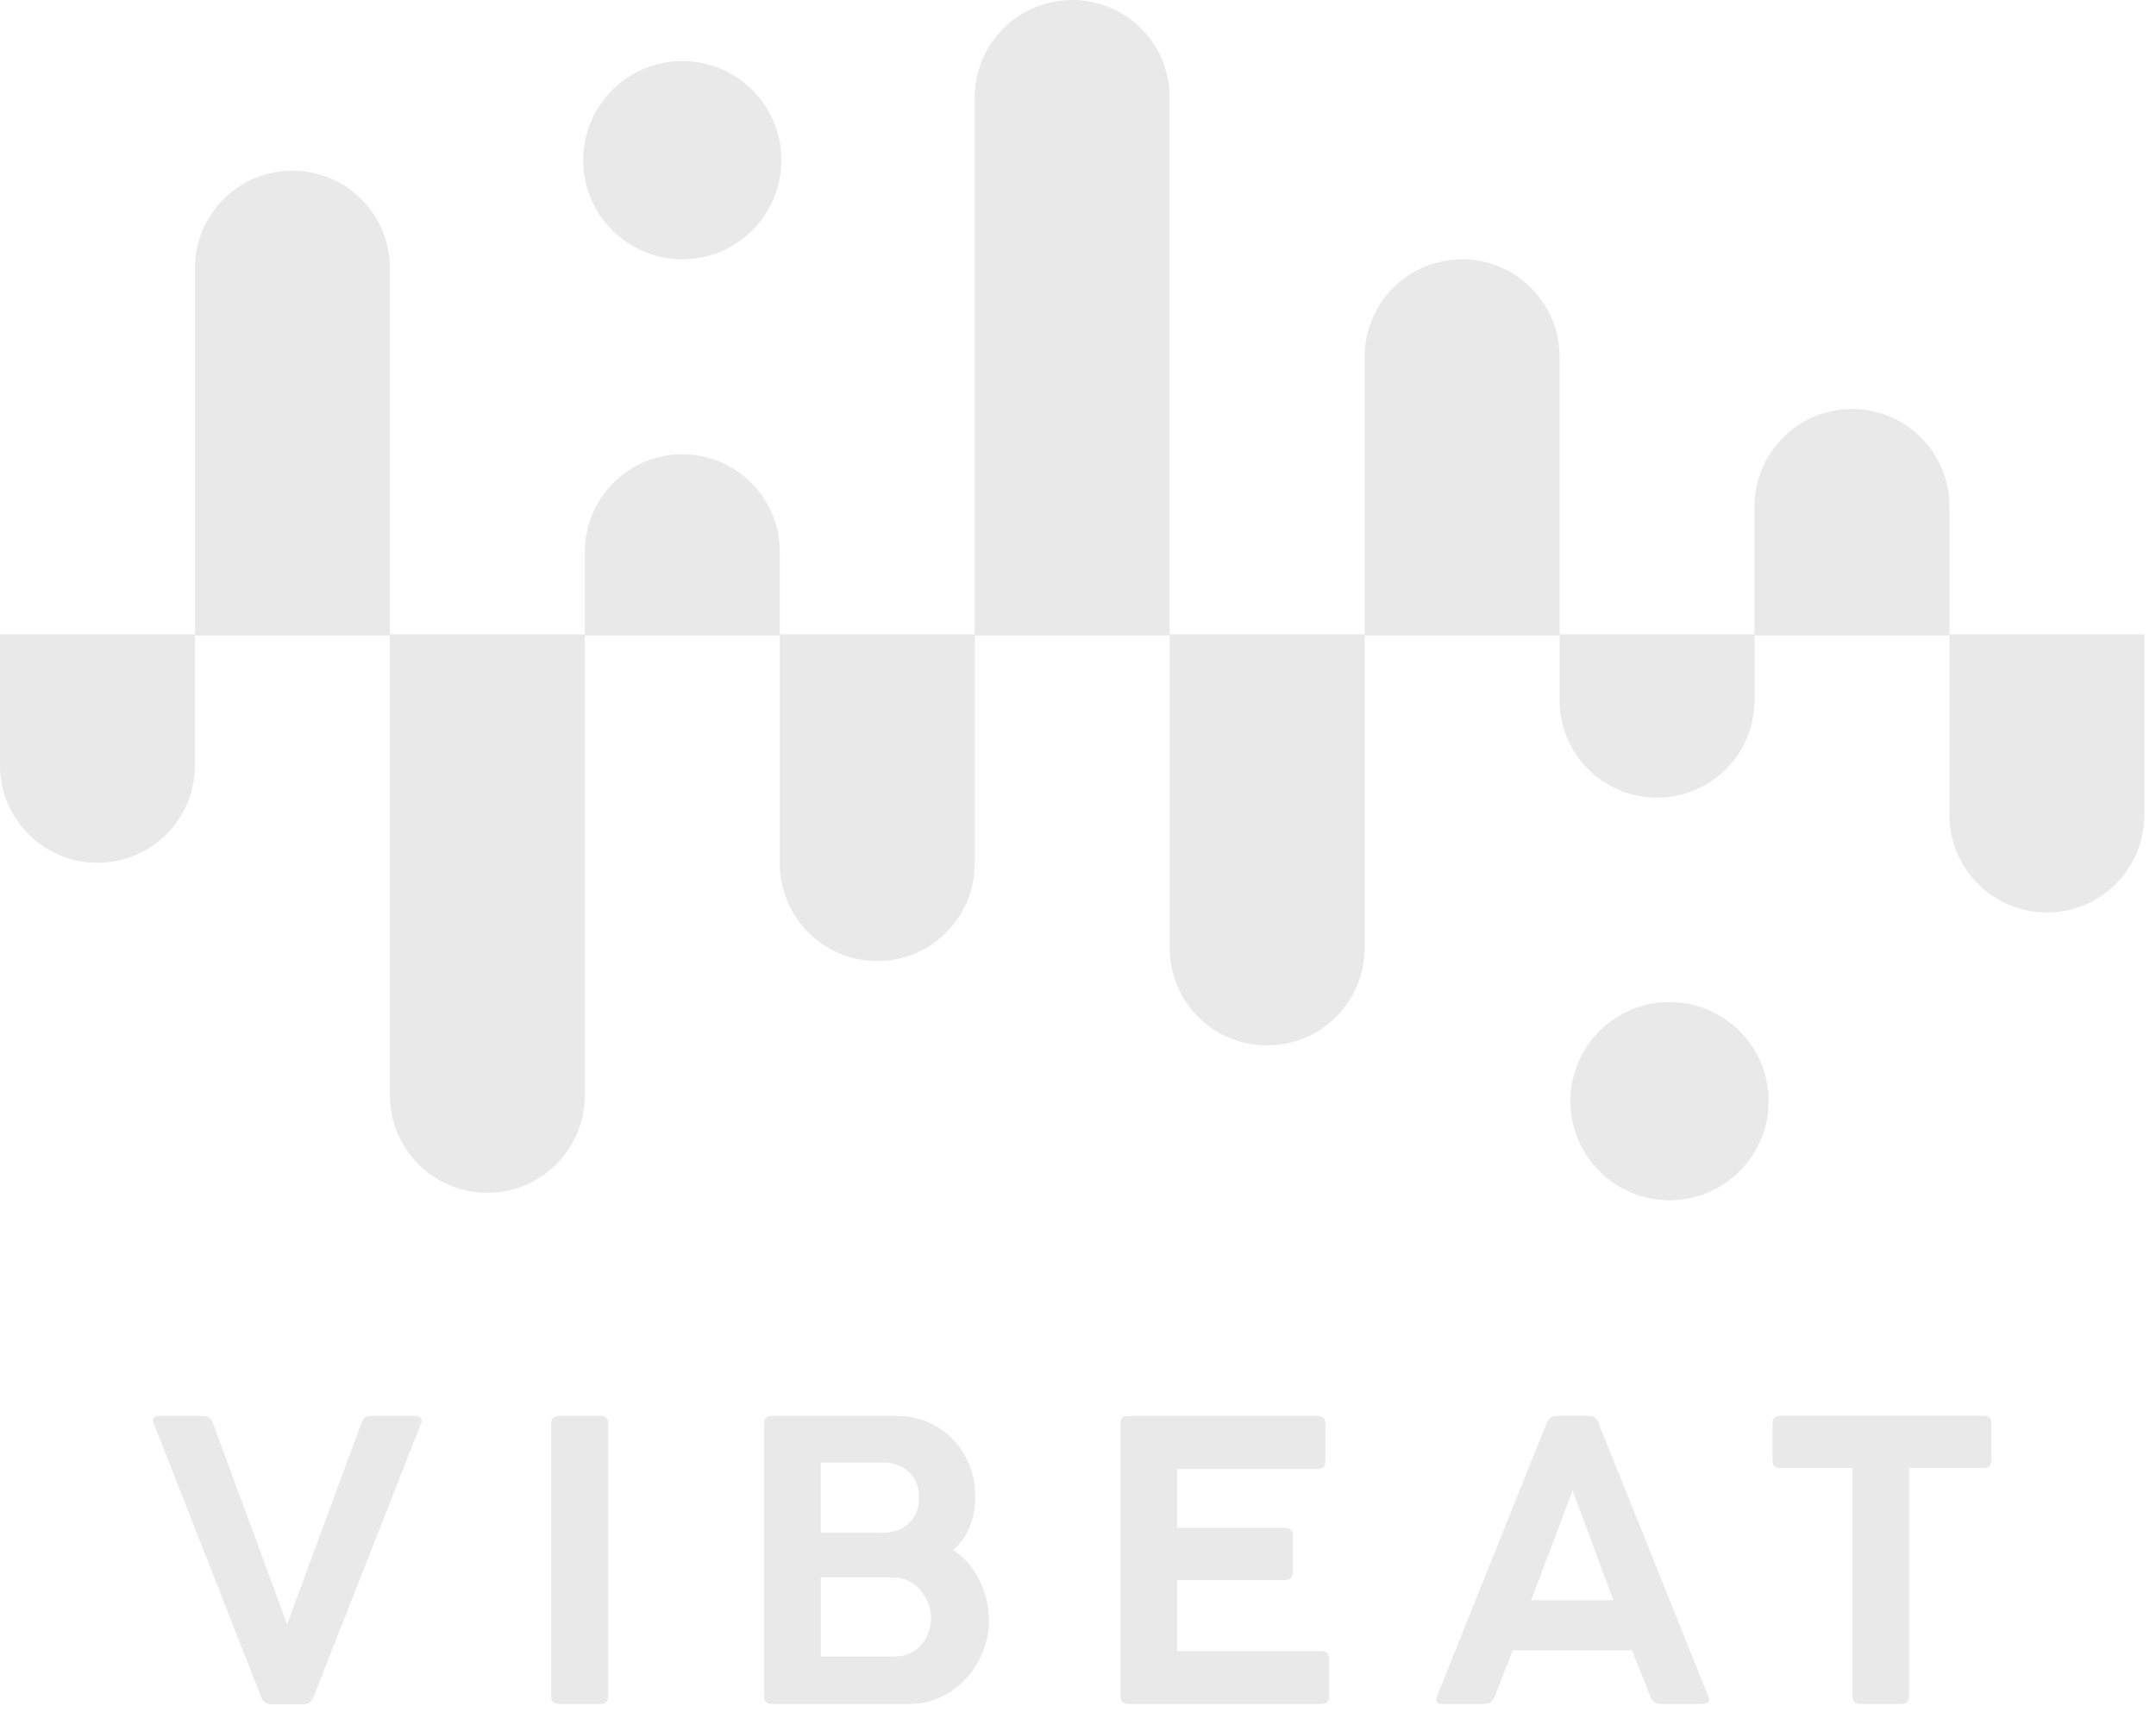
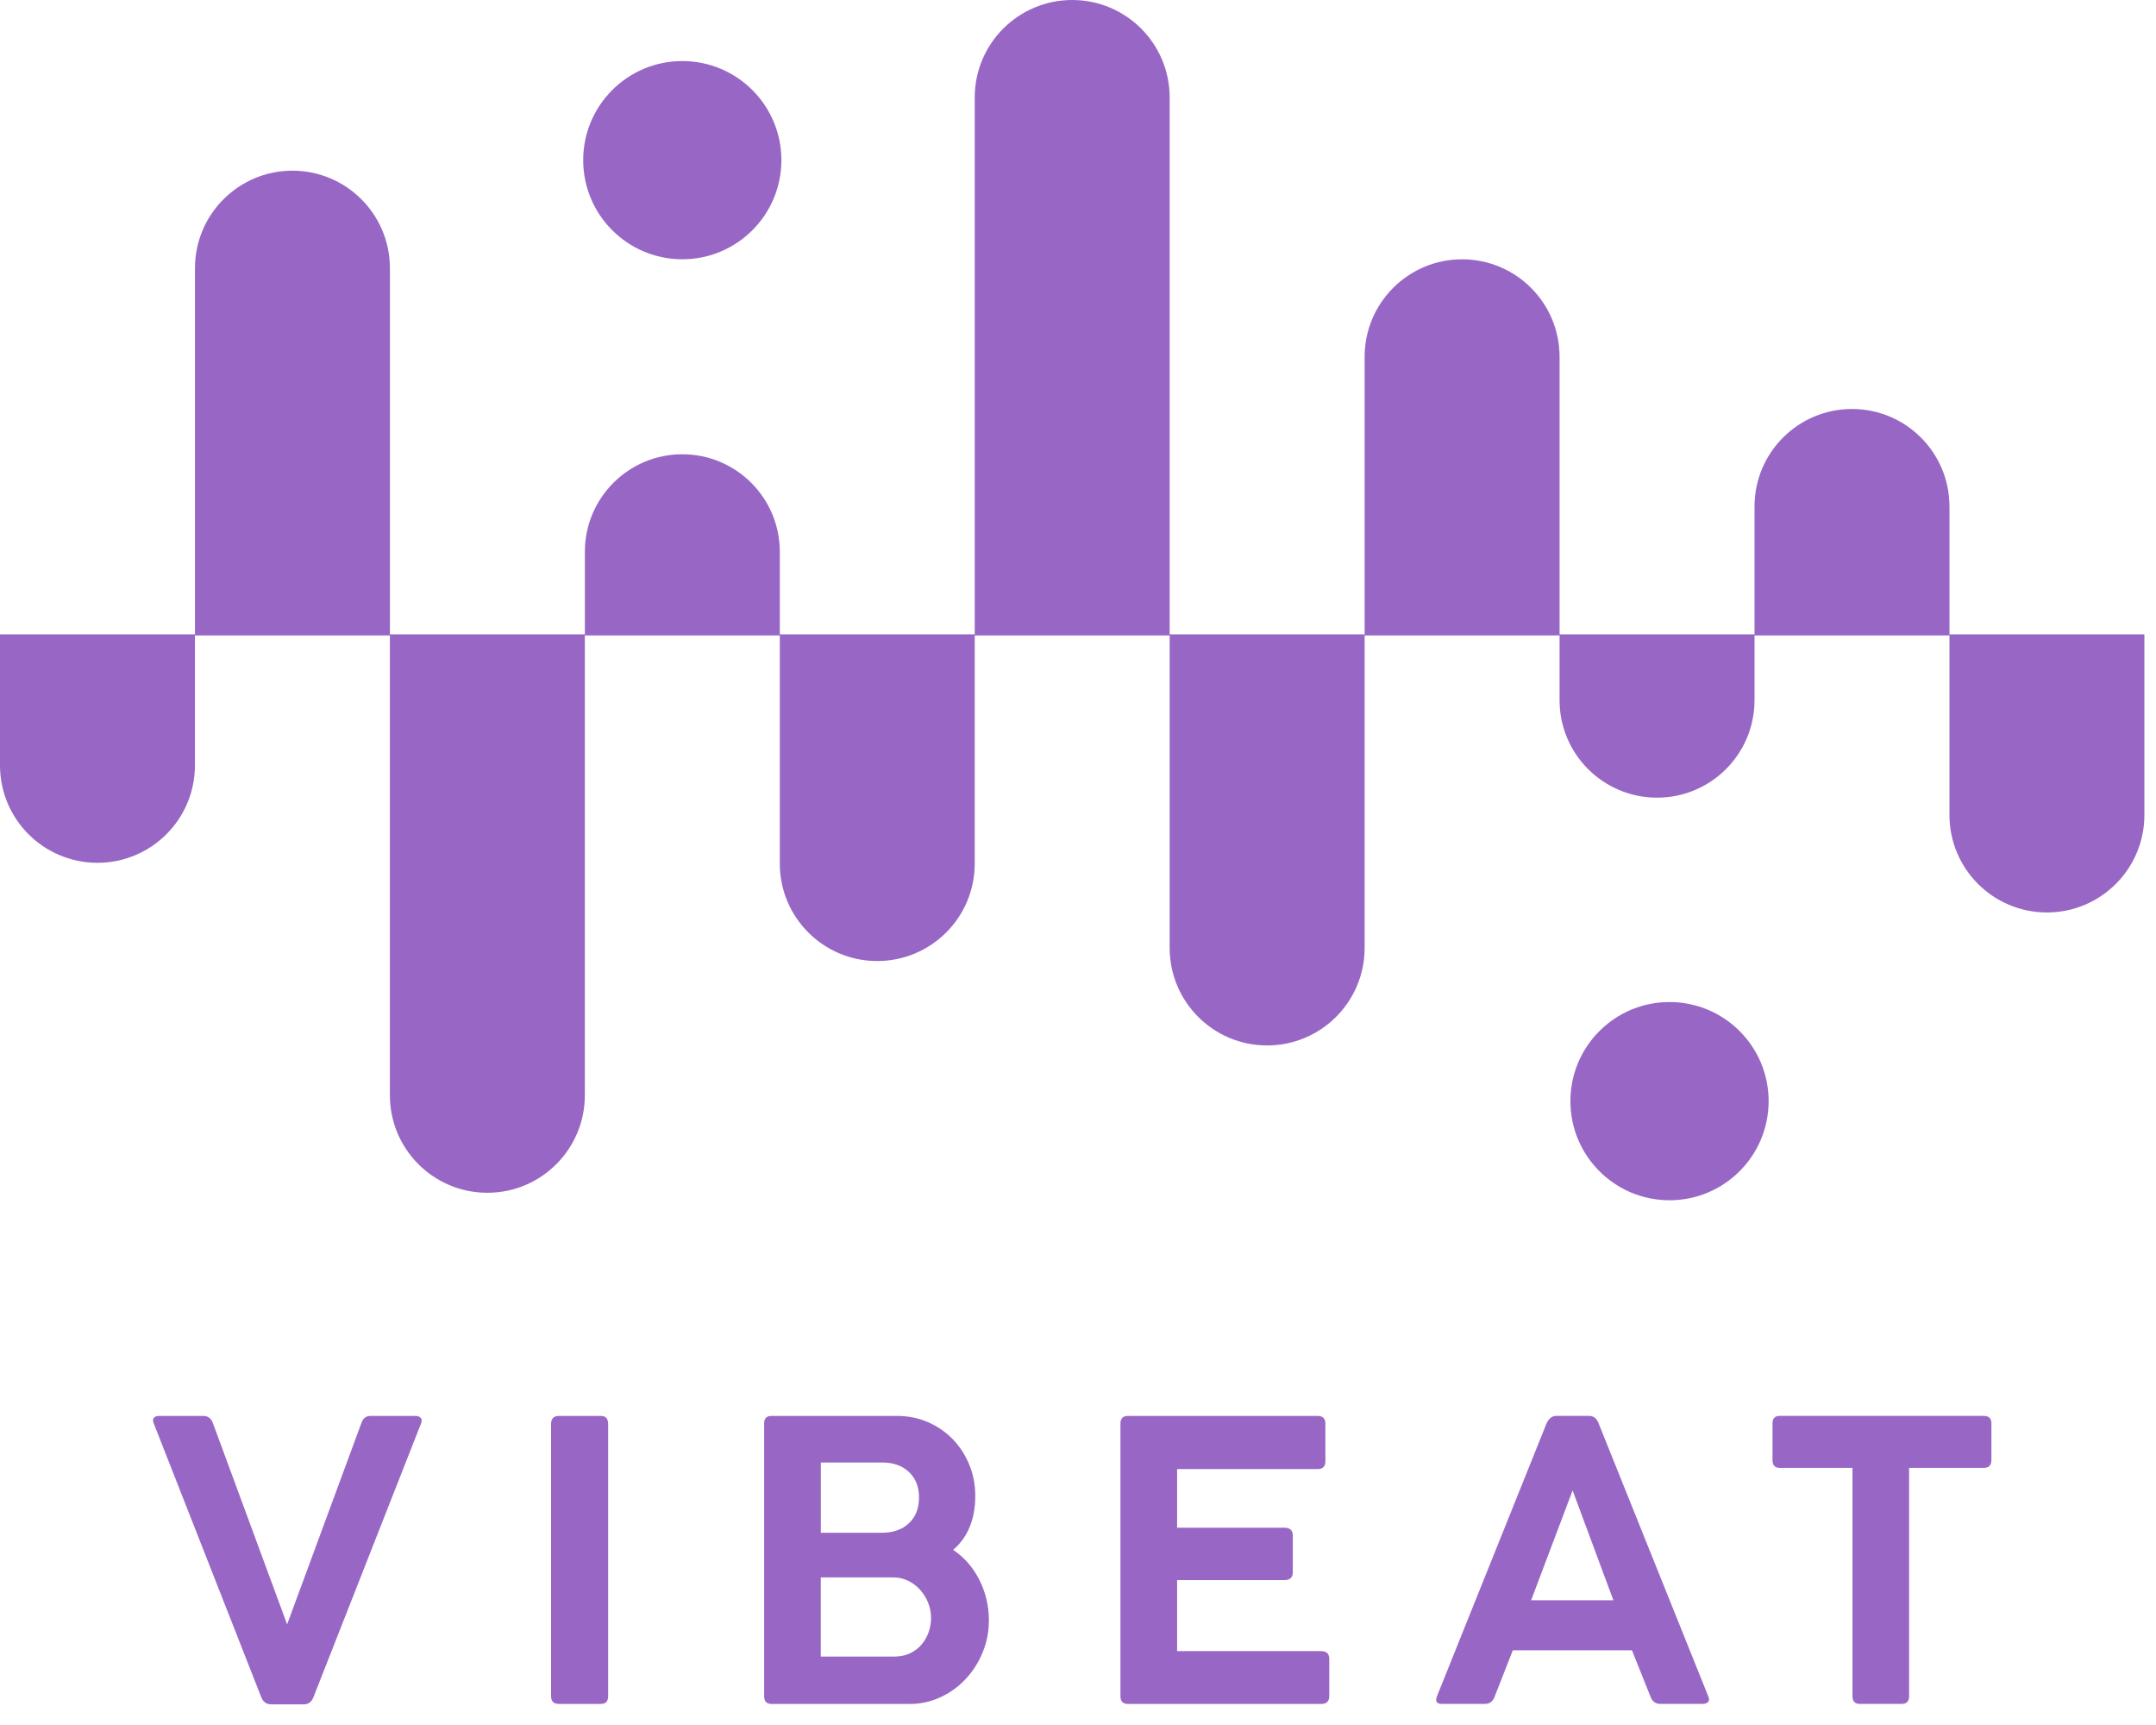
<svg xmlns="http://www.w3.org/2000/svg" width="70" height="56" viewBox="0 0 70 56" fill="none">
-   <path d="M3.164 28.01C1.416 28.01 0 26.593 0 24.846V20.593H6.329V24.846C6.329 26.593 4.912 28.01 3.164 28.01ZM12.659 8.705C12.659 6.957 11.242 5.541 9.495 5.541C7.747 5.541 6.33 6.958 6.33 8.705V20.629H12.66V8.705H12.659ZM37.976 3.164C37.976 1.416 36.559 0 34.812 0C33.064 0 31.647 1.417 31.647 3.164V20.629H37.977V3.164H37.976ZM50.635 11.582C50.635 9.834 49.218 8.418 47.471 8.418C45.723 8.418 44.306 9.835 44.306 11.582V20.629H50.636V11.582H50.635ZM63.294 16.441C63.294 14.693 61.877 13.277 60.13 13.277C58.382 13.277 56.965 14.694 56.965 16.441V20.629H63.295V16.441H63.294ZM69.623 26.457V20.593H63.294V26.457C63.294 28.205 64.711 29.622 66.458 29.622C68.207 29.622 69.623 28.205 69.623 26.457ZM25.318 17.912C25.318 16.164 23.901 14.747 22.154 14.747C20.406 14.747 18.989 16.165 18.989 17.912V20.629H25.319V17.912H25.318ZM18.988 35.557V20.593H12.659V35.558C12.659 37.306 14.076 38.722 15.823 38.722C17.571 38.722 18.988 37.305 18.988 35.557ZM31.647 28.035V20.593H25.318V28.035C25.318 29.783 26.734 31.199 28.482 31.199C30.23 31.199 31.647 29.783 31.647 28.035ZM44.306 30.774V20.593H37.976V30.774C37.976 32.522 39.392 33.939 41.14 33.939C42.889 33.939 44.306 32.522 44.306 30.774ZM56.965 22.731V20.593H50.635V22.731C50.635 24.479 52.052 25.895 53.799 25.895C55.548 25.896 56.965 24.479 56.965 22.731ZM22.153 1.982C20.376 1.982 18.935 3.422 18.935 5.199C18.935 6.976 20.376 8.417 22.153 8.417C23.93 8.417 25.37 6.976 25.37 5.199C25.37 3.422 23.93 1.982 22.153 1.982ZM54.205 32.53C52.428 32.53 50.987 33.97 50.987 35.747C50.987 37.524 52.428 38.965 54.205 38.965C55.982 38.965 57.423 37.524 57.423 35.747C57.423 33.97 55.982 32.53 54.205 32.53Z" fill="#E9E9E9" />
-   <path d="M13.658 46.242L10.18 55.089C10.12 55.249 10.016 55.329 9.865 55.329H8.807C8.647 55.329 8.538 55.249 8.479 55.089L5 46.231C4.959 46.138 4.956 46.071 4.994 46.029C5.031 45.987 5.088 45.966 5.164 45.966H6.601C6.752 45.966 6.857 46.046 6.915 46.206L9.322 52.733L11.73 46.206C11.78 46.046 11.881 45.966 12.032 45.966H13.493C13.569 45.966 13.626 45.989 13.664 46.035C13.702 46.081 13.7 46.151 13.658 46.242Z" fill="#E9E9E9" />
-   <path d="M17.892 55.064V46.23C17.892 46.054 17.975 45.966 18.144 45.966H19.505C19.665 45.966 19.745 46.054 19.745 46.23V55.064C19.745 55.232 19.665 55.316 19.505 55.316H18.144C17.975 55.315 17.892 55.232 17.892 55.064Z" fill="#E9E9E9" />
-   <path d="M24.81 55.064V46.206C24.81 46.046 24.89 45.966 25.049 45.966H29.119C29.481 45.966 29.816 46.033 30.128 46.168C30.438 46.302 30.707 46.488 30.934 46.722C31.161 46.958 31.339 47.232 31.47 47.548C31.6 47.862 31.665 48.205 31.665 48.574C31.665 48.936 31.606 49.263 31.489 49.558C31.371 49.851 31.191 50.103 30.947 50.314C31.309 50.558 31.592 50.883 31.798 51.29C32.003 51.698 32.107 52.137 32.107 52.608C32.107 52.969 32.039 53.313 31.905 53.641C31.77 53.968 31.588 54.256 31.356 54.504C31.125 54.752 30.852 54.95 30.538 55.097C30.223 55.243 29.889 55.317 29.536 55.317H25.049C24.89 55.315 24.81 55.232 24.81 55.064ZM28.641 47.478H26.65V49.759H28.629C28.998 49.759 29.292 49.656 29.511 49.45C29.73 49.245 29.838 48.965 29.838 48.612C29.838 48.267 29.729 47.993 29.511 47.786C29.291 47.58 29.002 47.478 28.641 47.478ZM29.006 51.208H26.649V53.779H29.031C29.224 53.779 29.396 53.743 29.548 53.672C29.699 53.601 29.825 53.504 29.926 53.382C30.027 53.26 30.102 53.126 30.153 52.979C30.203 52.832 30.229 52.683 30.229 52.532C30.229 52.347 30.195 52.174 30.128 52.015C30.06 51.855 29.97 51.715 29.856 51.593C29.743 51.471 29.613 51.376 29.466 51.309C29.319 51.241 29.165 51.208 29.006 51.208Z" fill="#E9E9E9" />
-   <path d="M36.378 55.064V46.218C36.378 46.05 36.458 45.966 36.617 45.966H42.78C42.948 45.966 43.032 46.05 43.032 46.218V47.44C43.032 47.608 42.948 47.692 42.78 47.692H38.218V49.595H41.697C41.881 49.595 41.974 49.679 41.974 49.847V51.044C41.974 51.212 41.881 51.296 41.697 51.296H38.218V53.602H42.894C43.07 53.602 43.158 53.687 43.158 53.855V55.064C43.158 55.232 43.07 55.316 42.894 55.316H36.618C36.458 55.315 36.378 55.232 36.378 55.064Z" fill="#E9E9E9" />
-   <path d="M46.661 55.051L50.214 46.205C50.29 46.045 50.395 45.965 50.529 45.965H51.587C51.739 45.965 51.844 46.045 51.902 46.205L55.456 55.051C55.497 55.135 55.5 55.2 55.462 55.246C55.425 55.292 55.364 55.315 55.279 55.315H53.905C53.754 55.315 53.649 55.239 53.591 55.088L52.986 53.576H49.117L48.524 55.088C48.465 55.239 48.361 55.315 48.209 55.315H46.823C46.639 55.315 46.585 55.228 46.661 55.051ZM51.059 48.385L49.711 51.952H52.383L51.059 48.385Z" fill="#E9E9E9" />
-   <path d="M57.549 47.402V46.205C57.549 46.045 57.629 45.965 57.788 45.965H64.404C64.572 45.965 64.656 46.045 64.656 46.205V47.402C64.656 47.569 64.572 47.654 64.404 47.654H61.984V55.063C61.984 55.231 61.904 55.315 61.745 55.315H60.384C60.225 55.315 60.145 55.232 60.145 55.063V47.654H57.788C57.628 47.654 57.549 47.57 57.549 47.402Z" fill="#E9E9E9" />
+   <path d="M3.164 28.01C1.416 28.01 0 26.593 0 24.846V20.593H6.329V24.846C6.329 26.593 4.912 28.01 3.164 28.01ZM12.659 8.705C12.659 6.957 11.242 5.541 9.495 5.541C7.747 5.541 6.33 6.958 6.33 8.705V20.629H12.66V8.705H12.659ZM37.976 3.164C37.976 1.416 36.559 0 34.812 0C33.064 0 31.647 1.417 31.647 3.164V20.629H37.977V3.164H37.976ZM50.635 11.582C50.635 9.834 49.218 8.418 47.471 8.418C45.723 8.418 44.306 9.835 44.306 11.582V20.629H50.636V11.582H50.635ZM63.294 16.441C63.294 14.693 61.877 13.277 60.13 13.277C58.382 13.277 56.965 14.694 56.965 16.441V20.629H63.295V16.441H63.294ZM69.623 26.457V20.593H63.294V26.457C63.294 28.205 64.711 29.622 66.458 29.622C68.207 29.622 69.623 28.205 69.623 26.457ZM25.318 17.912C25.318 16.164 23.901 14.747 22.154 14.747C20.406 14.747 18.989 16.165 18.989 17.912V20.629H25.319V17.912H25.318ZM18.988 35.557V20.593H12.659V35.558C12.659 37.306 14.076 38.722 15.823 38.722C17.571 38.722 18.988 37.305 18.988 35.557ZM31.647 28.035V20.593H25.318V28.035C25.318 29.783 26.734 31.199 28.482 31.199C30.23 31.199 31.647 29.783 31.647 28.035ZM44.306 30.774V20.593H37.976V30.774C37.976 32.522 39.392 33.939 41.14 33.939C42.889 33.939 44.306 32.522 44.306 30.774ZM56.965 22.731V20.593H50.635V22.731C50.635 24.479 52.052 25.895 53.799 25.895C55.548 25.896 56.965 24.479 56.965 22.731ZM22.153 1.982C20.376 1.982 18.935 3.422 18.935 5.199C18.935 6.976 20.376 8.417 22.153 8.417C23.93 8.417 25.37 6.976 25.37 5.199C25.37 3.422 23.93 1.982 22.153 1.982ZM54.205 32.53C52.428 32.53 50.987 33.97 50.987 35.747C50.987 37.524 52.428 38.965 54.205 38.965C55.982 38.965 57.423 37.524 57.423 35.747C57.423 33.97 55.982 32.53 54.205 32.53Z" fill="#9867C5" />
+   <path d="M13.658 46.242L10.18 55.089C10.12 55.249 10.016 55.329 9.865 55.329H8.807C8.647 55.329 8.538 55.249 8.479 55.089L5 46.231C4.959 46.138 4.956 46.071 4.994 46.029C5.031 45.987 5.088 45.966 5.164 45.966H6.601C6.752 45.966 6.857 46.046 6.915 46.206L9.322 52.733L11.73 46.206C11.78 46.046 11.881 45.966 12.032 45.966H13.493C13.569 45.966 13.626 45.989 13.664 46.035C13.702 46.081 13.7 46.151 13.658 46.242Z" fill="#9867C5" />
+   <path d="M17.892 55.064V46.23C17.892 46.054 17.975 45.966 18.144 45.966H19.505C19.665 45.966 19.745 46.054 19.745 46.23V55.064C19.745 55.232 19.665 55.316 19.505 55.316H18.144C17.975 55.315 17.892 55.232 17.892 55.064Z" fill="#9867C5" />
+   <path d="M24.81 55.064V46.206C24.81 46.046 24.89 45.966 25.049 45.966H29.119C29.481 45.966 29.816 46.033 30.128 46.168C30.438 46.302 30.707 46.488 30.934 46.722C31.161 46.958 31.339 47.232 31.47 47.548C31.6 47.862 31.665 48.205 31.665 48.574C31.665 48.936 31.606 49.263 31.489 49.558C31.371 49.851 31.191 50.103 30.947 50.314C31.309 50.558 31.592 50.883 31.798 51.29C32.003 51.698 32.107 52.137 32.107 52.608C32.107 52.969 32.039 53.313 31.905 53.641C31.77 53.968 31.588 54.256 31.356 54.504C31.125 54.752 30.852 54.95 30.538 55.097C30.223 55.243 29.889 55.317 29.536 55.317H25.049C24.89 55.315 24.81 55.232 24.81 55.064ZM28.641 47.478H26.65V49.759H28.629C28.998 49.759 29.292 49.656 29.511 49.45C29.73 49.245 29.838 48.965 29.838 48.612C29.838 48.267 29.729 47.993 29.511 47.786C29.291 47.58 29.002 47.478 28.641 47.478ZM29.006 51.208H26.649V53.779H29.031C29.224 53.779 29.396 53.743 29.548 53.672C29.699 53.601 29.825 53.504 29.926 53.382C30.027 53.26 30.102 53.126 30.153 52.979C30.203 52.832 30.229 52.683 30.229 52.532C30.229 52.347 30.195 52.174 30.128 52.015C30.06 51.855 29.97 51.715 29.856 51.593C29.743 51.471 29.613 51.376 29.466 51.309C29.319 51.241 29.165 51.208 29.006 51.208Z" fill="#9867C5" />
+   <path d="M36.378 55.064V46.218C36.378 46.05 36.458 45.966 36.617 45.966H42.78C42.948 45.966 43.032 46.05 43.032 46.218V47.44C43.032 47.608 42.948 47.692 42.78 47.692H38.218V49.595H41.697C41.881 49.595 41.974 49.679 41.974 49.847V51.044C41.974 51.212 41.881 51.296 41.697 51.296H38.218V53.602H42.894C43.07 53.602 43.158 53.687 43.158 53.855V55.064C43.158 55.232 43.07 55.316 42.894 55.316H36.618C36.458 55.315 36.378 55.232 36.378 55.064Z" fill="#9867C5" />
+   <path d="M46.661 55.051L50.214 46.205C50.29 46.045 50.395 45.965 50.529 45.965H51.587C51.739 45.965 51.844 46.045 51.902 46.205L55.456 55.051C55.497 55.135 55.5 55.2 55.462 55.246C55.425 55.292 55.364 55.315 55.279 55.315H53.905C53.754 55.315 53.649 55.239 53.591 55.088L52.986 53.576H49.117L48.524 55.088C48.465 55.239 48.361 55.315 48.209 55.315H46.823C46.639 55.315 46.585 55.228 46.661 55.051ZM51.059 48.385L49.711 51.952H52.383L51.059 48.385Z" fill="#9867C5" />
+   <path d="M57.549 47.402V46.205C57.549 46.045 57.629 45.965 57.788 45.965H64.404C64.572 45.965 64.656 46.045 64.656 46.205V47.402C64.656 47.569 64.572 47.654 64.404 47.654H61.984V55.063C61.984 55.231 61.904 55.315 61.745 55.315H60.384C60.225 55.315 60.145 55.232 60.145 55.063V47.654H57.788C57.628 47.654 57.549 47.57 57.549 47.402Z" fill="#9867C5" />
</svg>
